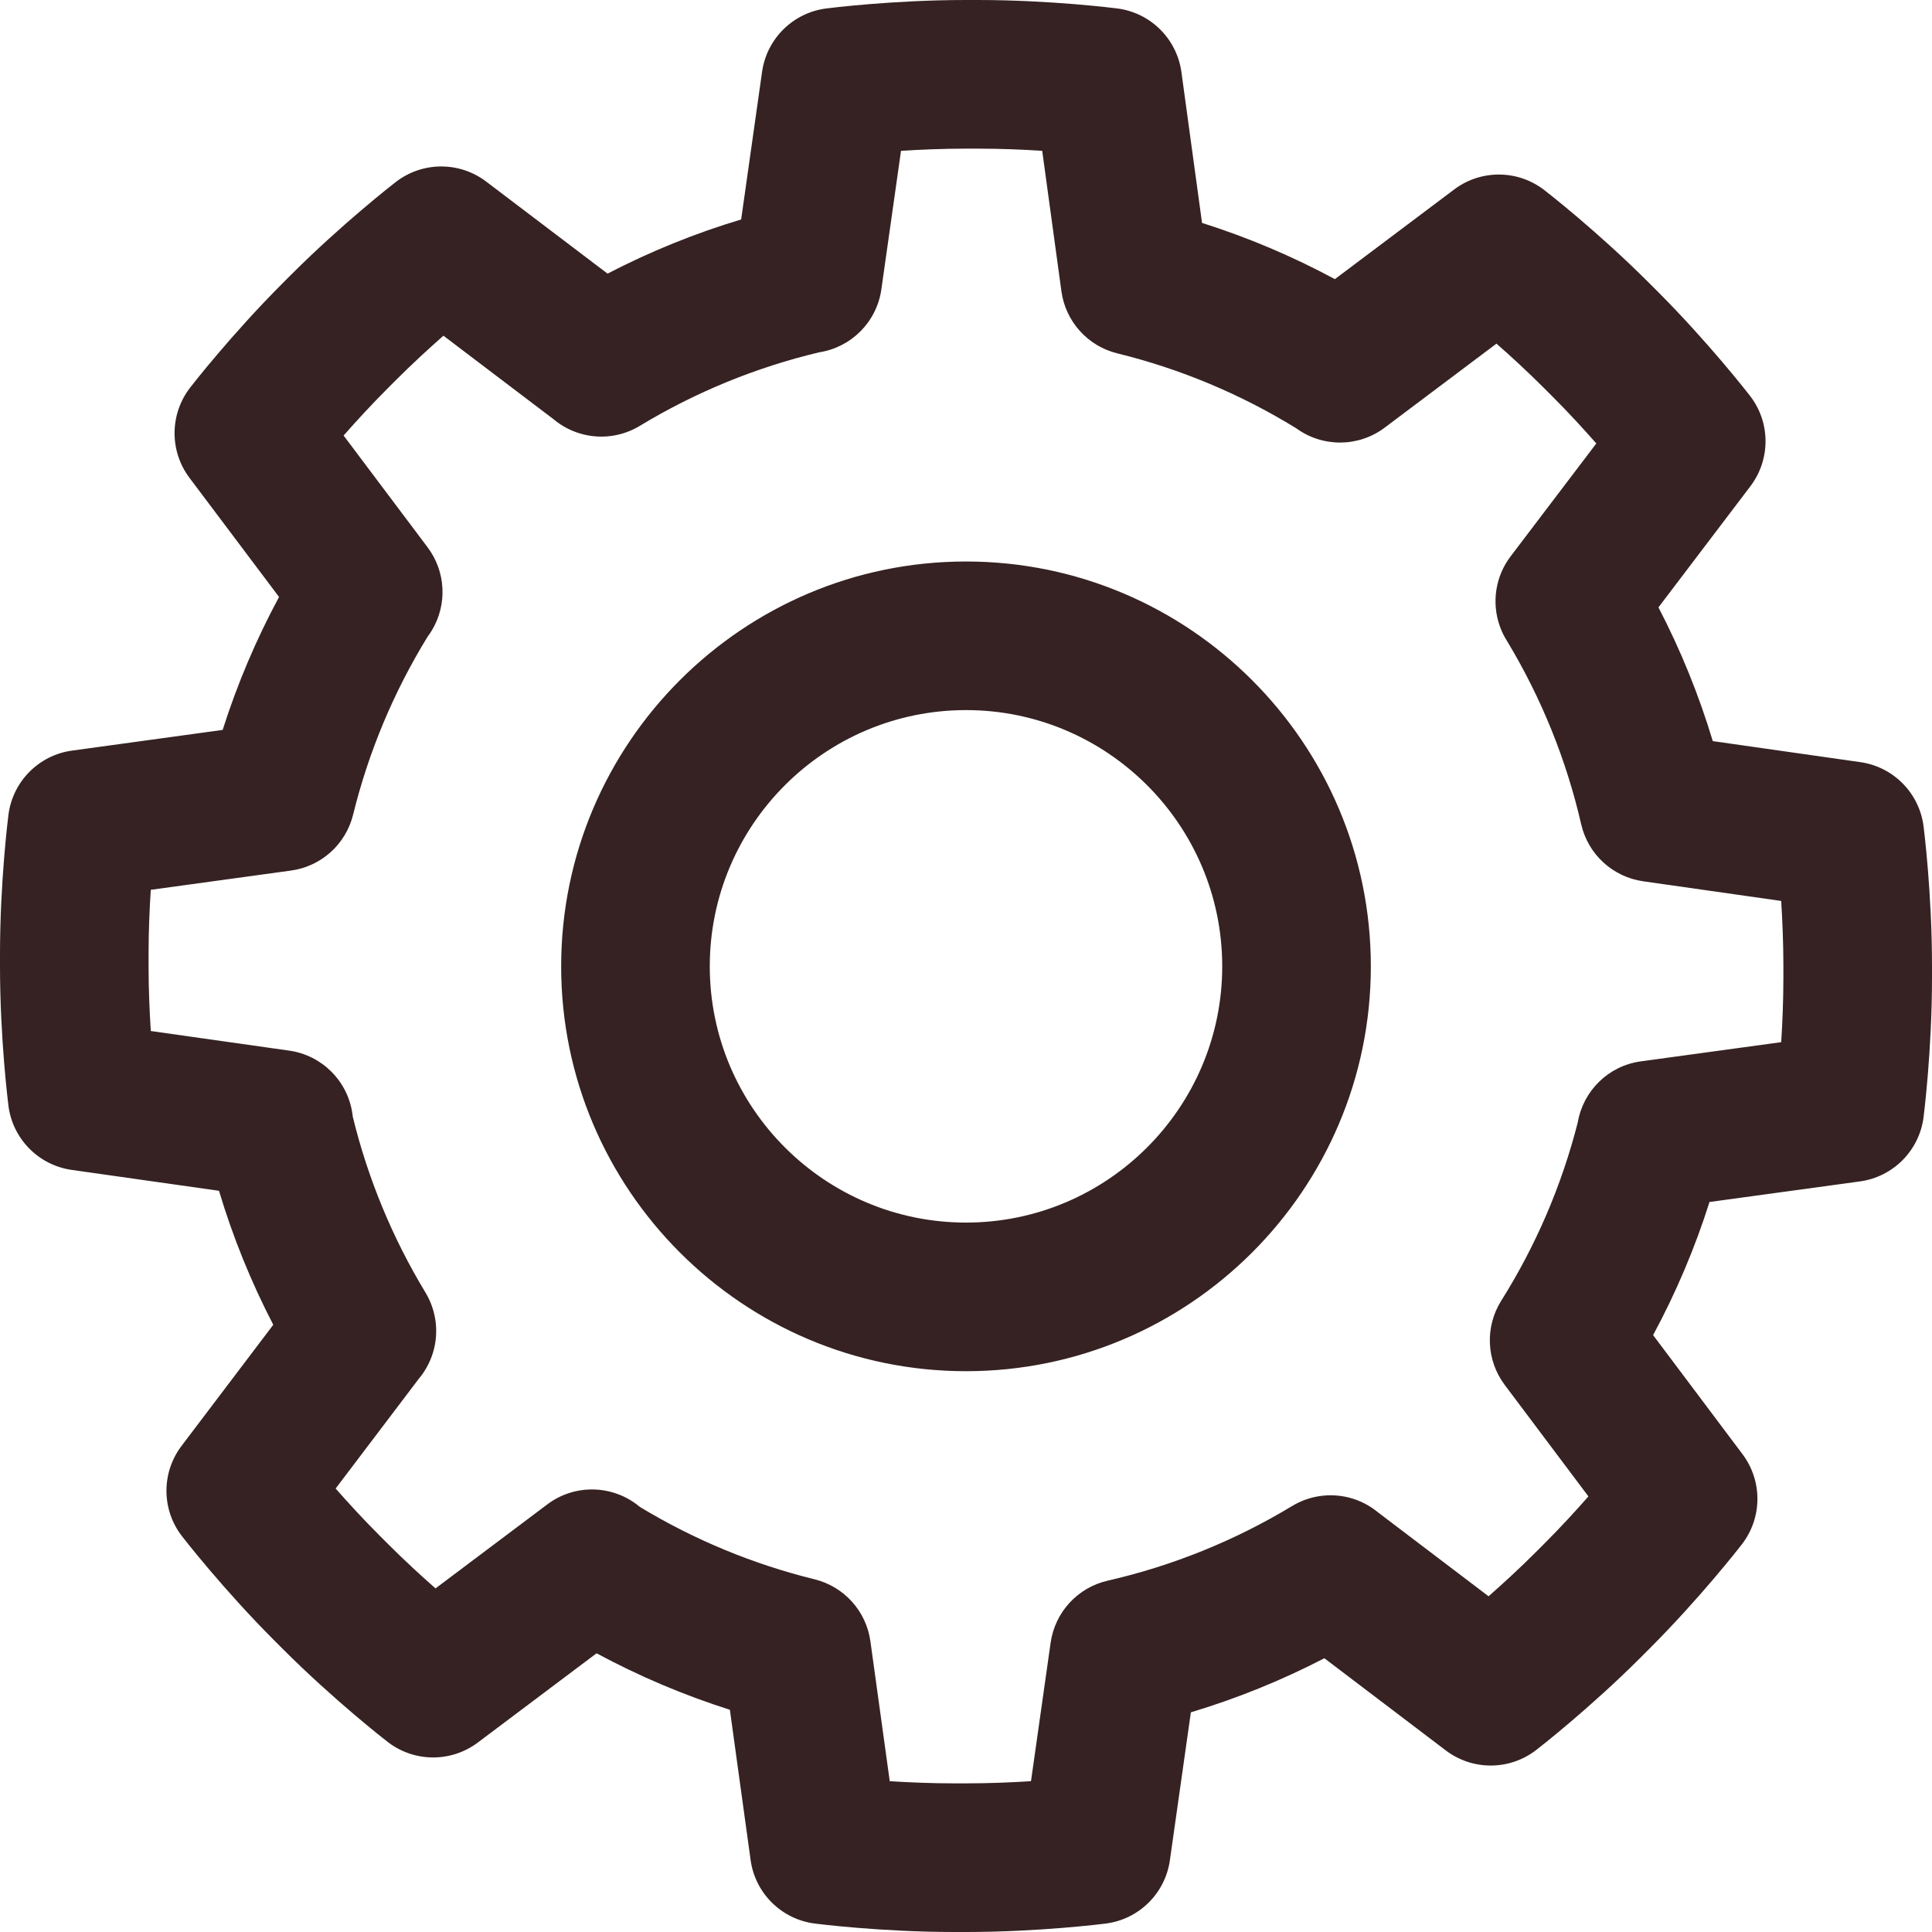
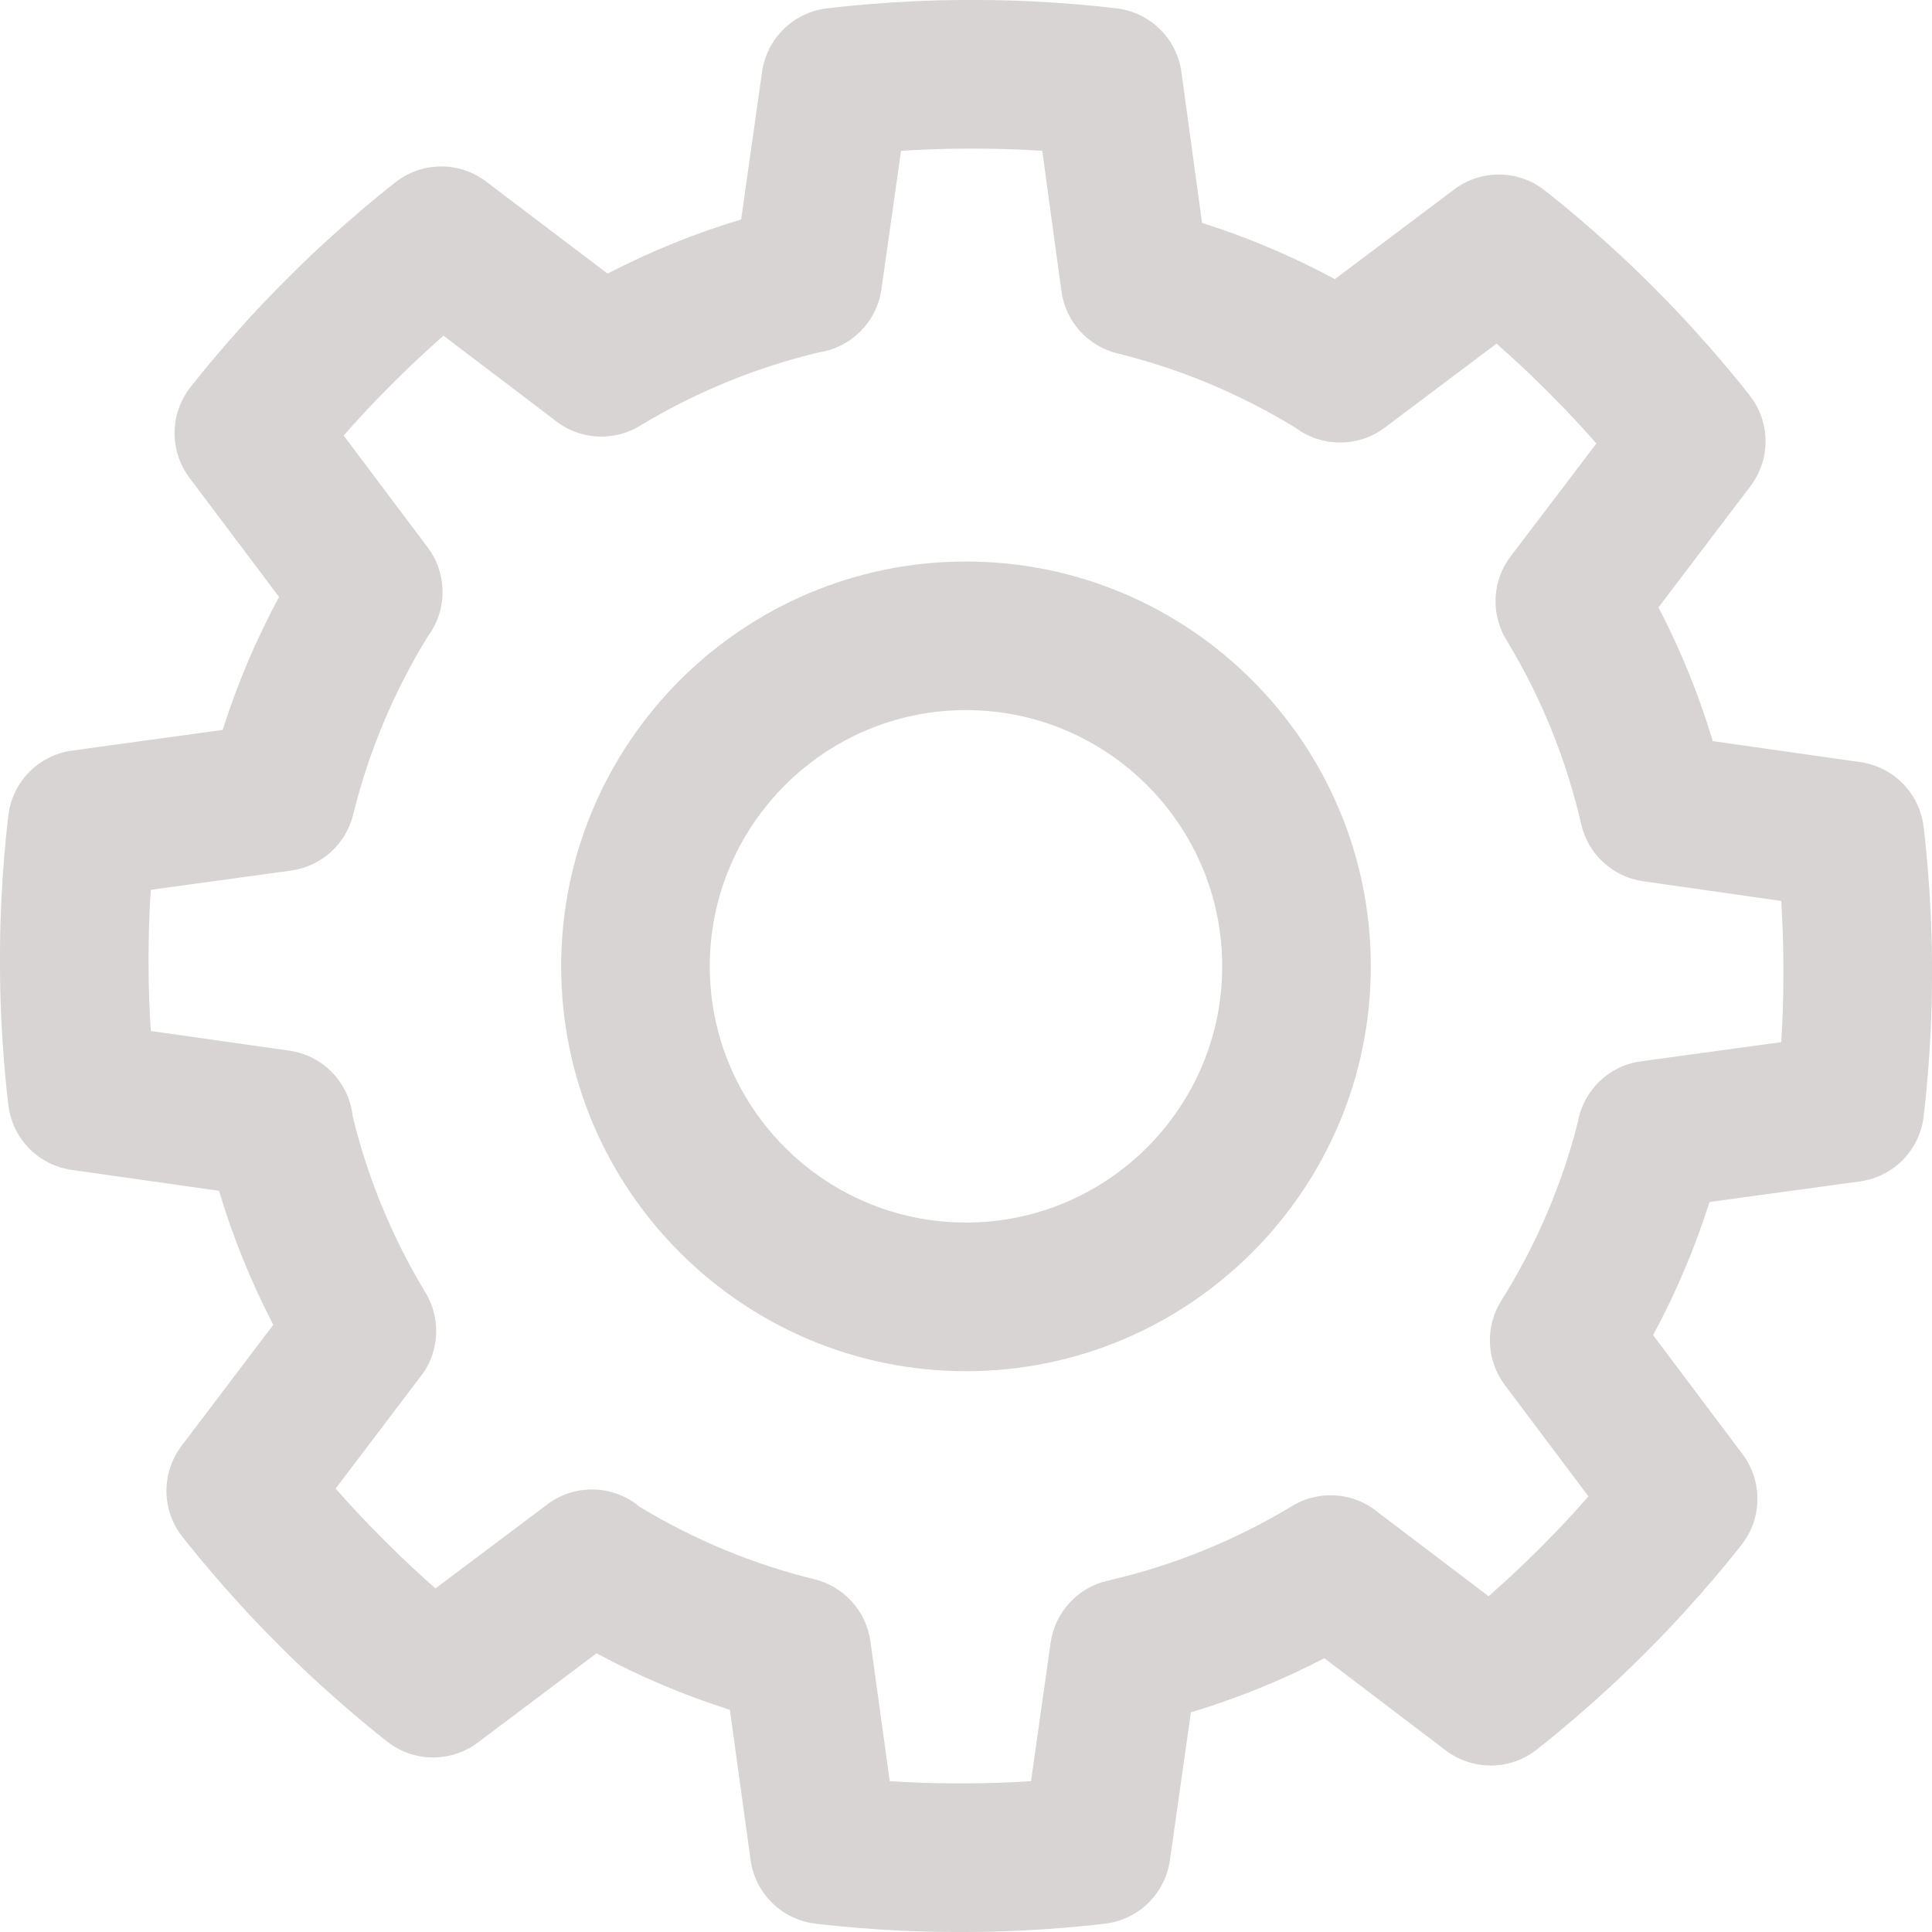
- <svg xmlns="http://www.w3.org/2000/svg" version="1.1" id="Layer_1" x="0px" y="0px" width="92px" height="92px" viewBox="0 0 92 92" enable-background="new 0 0 92 92" xml:space="preserve">
-   <path id="XMLID_160_" fill="#362222" d="M46.001,65.295c-10.631,0-19.279-8.647-19.279-19.278s8.648-19.279,19.279-19.279  c10.63,0,19.277,8.648,19.277,19.279S56.631,65.295,46.001,65.295z M46.001,33.814c-6.729,0-12.202,5.474-12.202,12.202  c0,6.728,5.474,12.202,12.202,12.202c6.728,0,12.2-5.475,12.2-12.202C58.201,39.288,52.729,33.814,46.001,33.814z M45.999,92h-0.545  c-3.474,0-6.527-0.386-6.655-0.402c-1.585-0.203-2.838-1.443-3.056-3.026l-0.987-7.154c-2.195-0.696-4.318-1.597-6.348-2.69  l-5.655,4.25c-1.274,0.957-3.03,0.945-4.29-0.028c-0.104-0.079-2.533-1.966-4.991-4.422l-0.385-0.385  c-2.456-2.457-4.342-4.888-4.421-4.99c-0.979-1.265-0.986-3.026-0.021-4.301l4.368-5.767c-1.061-2.045-1.925-4.179-2.585-6.381  l-7.012-0.994c-1.578-0.225-2.812-1.474-3.014-3.055C0.386,52.526,0,49.474,0,45.999v-0.544c0-3.474,0.386-6.528,0.402-6.656  c0.203-1.586,1.444-2.839,3.028-3.056l7.173-0.985c0.696-2.189,1.594-4.306,2.685-6.331l-4.266-5.674  c-0.957-1.274-0.944-3.03,0.029-4.291c0.079-0.103,1.966-2.533,4.422-4.99l0.385-0.385c2.457-2.456,4.888-4.342,4.99-4.421  c1.265-0.978,3.028-0.986,4.303-0.02l5.78,4.384c2.037-1.057,4.166-1.92,6.362-2.58l0.997-7.034  c0.225-1.578,1.475-2.811,3.055-3.013C39.474,0.386,42.527,0,46.001,0h0.545c3.474,0,6.527,0.386,6.655,0.402  c1.586,0.203,2.839,1.445,3.057,3.03l0.982,7.183c2.188,0.693,4.303,1.588,6.326,2.677l5.681-4.27  c1.273-0.958,3.029-0.946,4.29,0.029c0.104,0.079,2.534,1.965,4.99,4.422l0.386,0.385c2.456,2.458,4.343,4.89,4.421,4.991  c0.979,1.266,0.986,3.03,0.019,4.304l-4.379,5.769c1.061,2.04,1.925,4.169,2.587,6.369l7.025,1.001  c1.577,0.224,2.81,1.474,3.012,3.053C91.614,39.474,92,42.526,92,46.001v0.544c0,3.474-0.386,6.528-0.402,6.656  c-0.203,1.586-1.445,2.839-3.03,3.057l-7.163,0.98c-0.694,2.191-1.592,4.311-2.686,6.338l4.259,5.673  c0.956,1.273,0.944,3.028-0.03,4.288c-0.079,0.103-1.964,2.534-4.421,4.99l-0.385,0.386c-2.457,2.456-4.889,4.343-4.991,4.421  c-1.265,0.979-3.029,0.986-4.303,0.02l-5.783-4.39c-2.037,1.055-4.162,1.916-6.357,2.575l-0.999,7.045  c-0.224,1.578-1.474,2.812-3.054,3.014C52.526,91.614,49.473,92,45.999,92z M42.369,84.818c0.91,0.059,1.979,0.104,3.085,0.104  h0.545c1.115,0,2.187-0.046,3.096-0.104l0.935-6.594c0.206-1.451,1.285-2.625,2.713-2.953c3.104-0.711,6.061-1.908,8.791-3.558  c0.805-0.486,1.77-0.63,2.683-0.405c0.522,0.13,1.002,0.375,1.408,0.713l5.259,3.992c0.685-0.602,1.473-1.323,2.254-2.105  l0.385-0.385c0.787-0.786,1.512-1.578,2.116-2.266l-3.986-5.309c-0.88-1.172-0.946-2.765-0.167-4.006  c1.656-2.637,2.882-5.495,3.646-8.496c0.258-1.501,1.455-2.692,2.998-2.904l6.689-0.915c0.059-0.909,0.104-1.977,0.104-3.083v-0.544  c0-1.111-0.047-2.185-0.105-3.098l-6.572-0.936c-1.449-0.207-2.622-1.284-2.95-2.71c-0.705-3.067-1.886-5.993-3.51-8.695  c-0.151-0.232-0.276-0.484-0.37-0.753c-0.395-1.121-0.202-2.367,0.517-3.314l4.082-5.377c-0.602-0.685-1.323-1.472-2.105-2.253  l-0.385-0.385c-0.789-0.789-1.579-1.514-2.264-2.116l-5.323,4.001c-1.258,0.945-2.972,0.939-4.215,0.028  c-2.646-1.626-5.511-2.826-8.518-3.565c-1.409-0.346-2.464-1.518-2.661-2.956l-0.915-6.689c-0.909-0.059-1.977-0.104-3.082-0.104  h-0.545c-1.111,0-2.184,0.047-3.097,0.105l-0.935,6.593c-0.221,1.561-1.439,2.767-2.964,3.001c-3.012,0.718-5.884,1.895-8.541,3.503  c-0.818,0.495-1.803,0.638-2.728,0.395c-0.518-0.135-0.991-0.384-1.392-0.723l-5.229-3.966c-0.684,0.602-1.472,1.324-2.254,2.106  l-0.385,0.385c-0.789,0.789-1.514,1.579-2.115,2.263l4.001,5.324c0.867,1.154,0.946,2.719,0.201,3.955  c-0.063,0.104-0.132,0.205-0.203,0.301c-1.616,2.632-2.81,5.482-3.547,8.476c-0.348,1.408-1.519,2.462-2.955,2.659l-6.679,0.917  c-0.059,0.909-0.105,1.978-0.105,3.083v0.544c0,1.111,0.048,2.184,0.106,3.097l6.593,0.934c1.562,0.222,2.788,1.449,3.008,3.012  c0.006,0.044,0.012,0.088,0.016,0.131c0.721,2.952,1.885,5.768,3.463,8.377c0.537,0.889,0.657,1.969,0.327,2.955  c-0.145,0.432-0.37,0.826-0.657,1.166l-3.948,5.211c0.603,0.686,1.325,1.474,2.108,2.256l0.385,0.385  c0.789,0.789,1.579,1.514,2.263,2.115l5.324-4.001c1.343-1.01,3.17-0.919,4.402,0.118c2.591,1.568,5.39,2.728,8.324,3.45  c1.407,0.347,2.461,1.517,2.659,2.952L42.369,84.818z" />
+ <svg xmlns="http://www.w3.org/2000/svg" version="1.1" x="0px" y="0px" width="92px" height="92px" viewBox="0 0 92 92" style="enable-background:new 0 0 92 92;" xml:space="preserve">
+   <g id="Prefs">
+     <g>
+       <path id="XMLID_160_" style="fill:#D7D4D3;" d="M46.001,65.295c-10.631,0-19.279-8.646-19.279-19.278    c0-10.631,8.648-19.278,19.279-19.278c10.63,0,19.276,8.647,19.276,19.278C65.277,56.648,56.631,65.295,46.001,65.295z     M46.001,33.814c-6.729,0-12.202,5.474-12.202,12.201c0,6.729,5.474,12.202,12.202,12.202c6.728,0,12.2-5.475,12.2-12.202    S52.729,33.814,46.001,33.814z M45.999,92h-0.545c-3.474,0-6.527-0.386-6.655-0.402c-1.585-0.203-2.838-1.442-3.056-3.025    l-0.987-7.154c-2.195-0.696-4.318-1.597-6.348-2.69l-5.655,4.25c-1.274,0.957-3.03,0.945-4.29-0.027    c-0.104-0.079-2.533-1.966-4.991-4.422l-0.385-0.386c-2.456-2.457-4.342-4.888-4.421-4.989c-0.979-1.266-0.986-3.026-0.021-4.302    l4.368-5.767c-1.061-2.045-1.925-4.179-2.585-6.381L3.416,55.71c-1.578-0.225-2.812-1.474-3.014-3.055    C0.386,52.526,0,49.474,0,45.999v-0.544c0-3.474,0.386-6.528,0.402-6.656c0.203-1.586,1.444-2.839,3.028-3.056l7.173-0.985    c0.696-2.188,1.594-4.306,2.685-6.331l-4.266-5.674c-0.957-1.274-0.944-3.03,0.029-4.291c0.079-0.103,1.966-2.533,4.422-4.99    l0.385-0.385c2.457-2.456,4.888-4.342,4.99-4.421c1.265-0.978,3.028-0.986,4.303-0.02l5.78,4.384    c2.037-1.058,4.166-1.92,6.362-2.58l0.997-7.034c0.225-1.578,1.475-2.811,3.055-3.013C39.474,0.386,42.527,0,46.001,0h0.545    c3.474,0,6.527,0.386,6.655,0.402c1.586,0.203,2.839,1.444,3.057,3.029l0.982,7.184c2.188,0.692,4.303,1.588,6.326,2.677    l5.681-4.27c1.272-0.958,3.028-0.946,4.29,0.028c0.104,0.079,2.533,1.965,4.99,4.422l0.386,0.386    c2.456,2.458,4.343,4.89,4.421,4.99c0.979,1.267,0.986,3.03,0.02,4.305l-4.379,5.769c1.061,2.04,1.924,4.169,2.586,6.369    l7.025,1.001c1.577,0.224,2.811,1.474,3.012,3.053C91.613,39.474,92,42.526,92,46.001v0.544c0,3.474-0.387,6.528-0.402,6.656    c-0.203,1.586-1.445,2.839-3.029,3.057l-7.164,0.98c-0.693,2.19-1.592,4.311-2.686,6.338l4.26,5.673    c0.955,1.273,0.943,3.028-0.03,4.288c-0.079,0.103-1.964,2.534-4.421,4.99l-0.385,0.386c-2.457,2.456-4.89,4.343-4.992,4.421    c-1.264,0.979-3.028,0.986-4.303,0.02l-5.783-4.39c-2.037,1.055-4.162,1.916-6.356,2.575l-0.999,7.045    c-0.225,1.578-1.475,2.812-3.055,3.014C52.525,91.614,49.473,92,45.999,92z M42.369,84.818c0.91,0.059,1.979,0.104,3.085,0.104    h0.545c1.114,0,2.187-0.046,3.097-0.104l0.934-6.595c0.207-1.45,1.285-2.625,2.714-2.952c3.104-0.712,6.062-1.908,8.791-3.559    c0.805-0.486,1.771-0.63,2.683-0.405c0.521,0.131,1.002,0.375,1.408,0.714l5.259,3.991c0.685-0.602,1.474-1.322,2.255-2.104    l0.385-0.385c0.787-0.786,1.512-1.578,2.115-2.267l-3.986-5.309c-0.879-1.172-0.945-2.766-0.166-4.006    c1.656-2.638,2.882-5.495,3.646-8.496c0.259-1.501,1.455-2.692,2.998-2.904l6.688-0.915c0.06-0.909,0.104-1.977,0.104-3.083V46    c0-1.111-0.047-2.185-0.104-3.098l-6.572-0.937c-1.449-0.207-2.622-1.284-2.95-2.71c-0.705-3.066-1.886-5.993-3.51-8.695    c-0.151-0.231-0.276-0.483-0.37-0.753c-0.395-1.121-0.202-2.366,0.518-3.313l4.082-5.377c-0.603-0.686-1.324-1.473-2.105-2.253    l-0.385-0.386c-0.789-0.788-1.58-1.514-2.264-2.115l-5.324,4.001c-1.258,0.944-2.972,0.938-4.215,0.027    c-2.646-1.626-5.511-2.825-8.518-3.564c-1.409-0.346-2.464-1.519-2.661-2.956l-0.915-6.689c-0.908-0.059-1.977-0.104-3.082-0.104    h-0.545c-1.111,0-2.184,0.047-3.097,0.104l-0.935,6.594c-0.221,1.561-1.439,2.767-2.964,3.001    c-3.012,0.718-5.884,1.895-8.541,3.503c-0.818,0.495-1.803,0.638-2.728,0.395c-0.518-0.135-0.991-0.384-1.392-0.723l-5.229-3.966    c-0.684,0.602-1.472,1.323-2.254,2.105l-0.385,0.385c-0.789,0.789-1.514,1.579-2.115,2.264l4.001,5.324    c0.867,1.153,0.946,2.719,0.201,3.954c-0.063,0.104-0.132,0.205-0.203,0.302c-1.616,2.632-2.81,5.481-3.547,8.476    c-0.348,1.408-1.519,2.462-2.955,2.659L7.18,42.372c-0.059,0.909-0.105,1.978-0.105,3.083v0.544c0,1.111,0.048,2.184,0.106,3.097    l6.593,0.935c1.562,0.222,2.788,1.448,3.008,3.012c0.006,0.044,0.012,0.088,0.016,0.131c0.721,2.952,1.885,5.769,3.463,8.377    c0.537,0.89,0.657,1.969,0.327,2.955c-0.145,0.432-0.37,0.826-0.657,1.166l-3.948,5.211c0.603,0.687,1.325,1.475,2.108,2.256    l0.385,0.386c0.789,0.788,1.579,1.514,2.263,2.114l5.324-4.001c1.343-1.01,3.17-0.919,4.402,0.118    c2.591,1.568,5.39,2.729,8.324,3.45c1.407,0.347,2.461,1.517,2.659,2.952L42.369,84.818z" />
+     </g>
+   </g>
+   <g id="Layer_1">
+ </g>
</svg>
